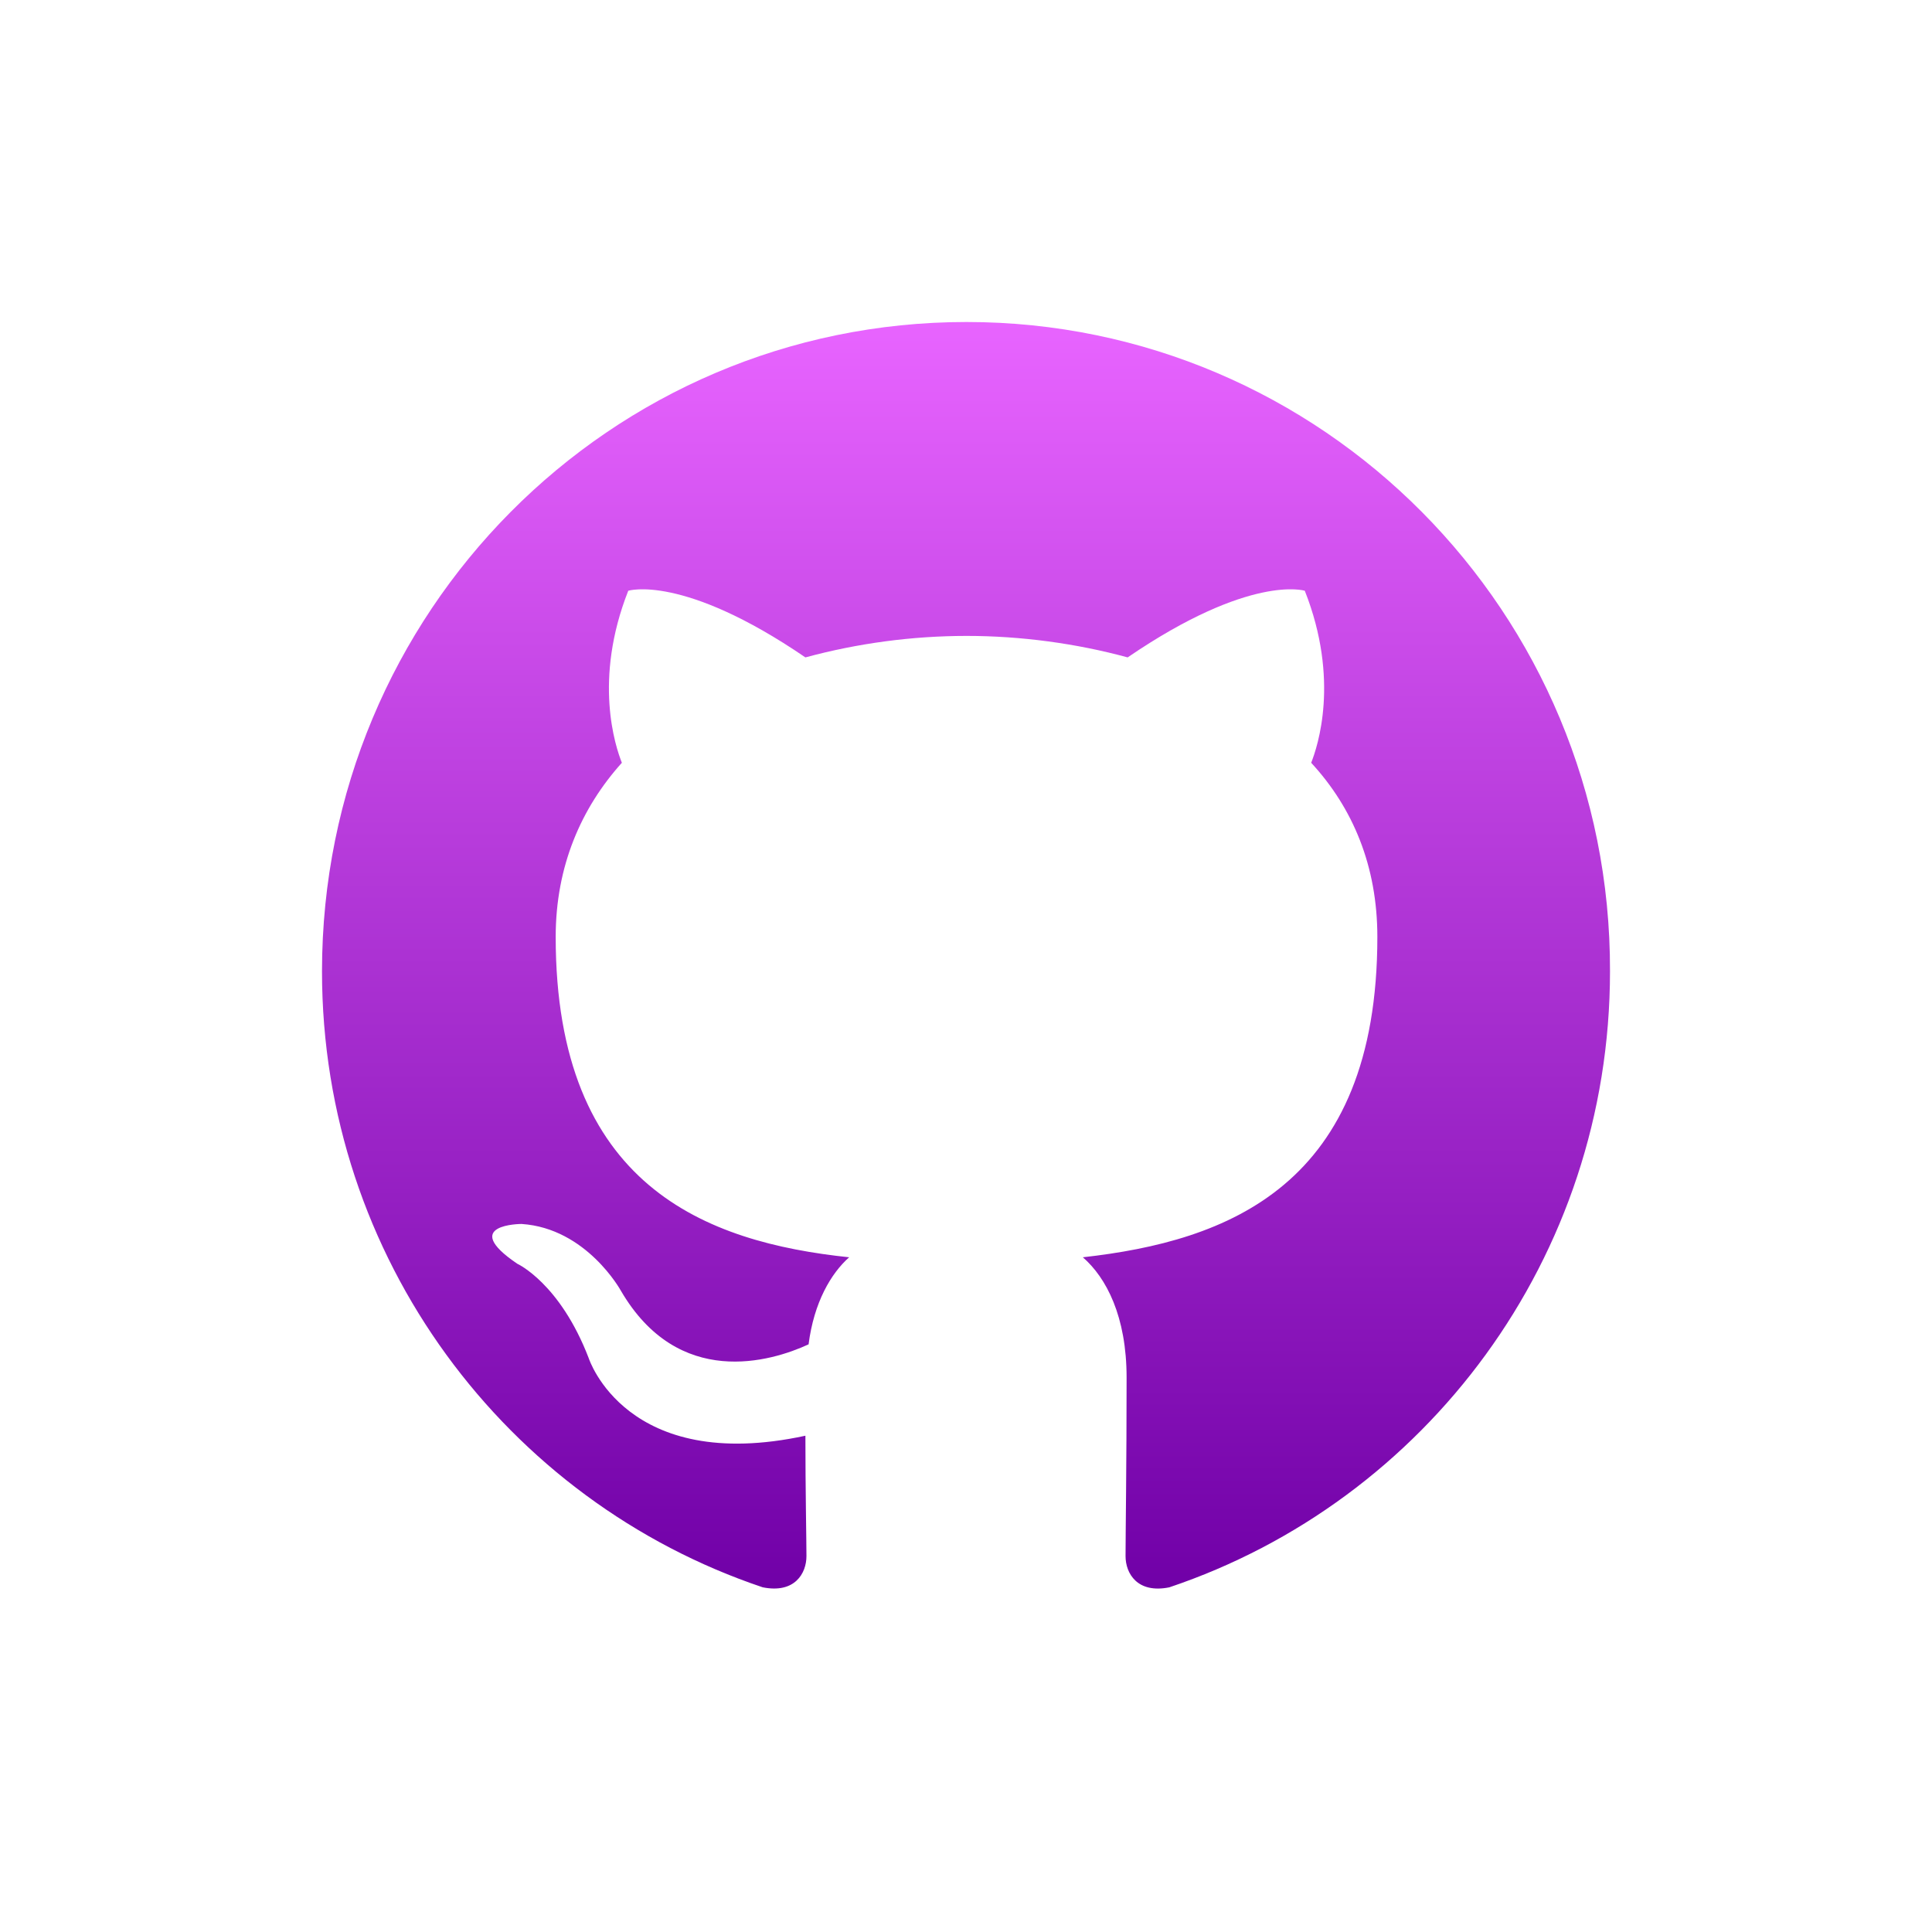
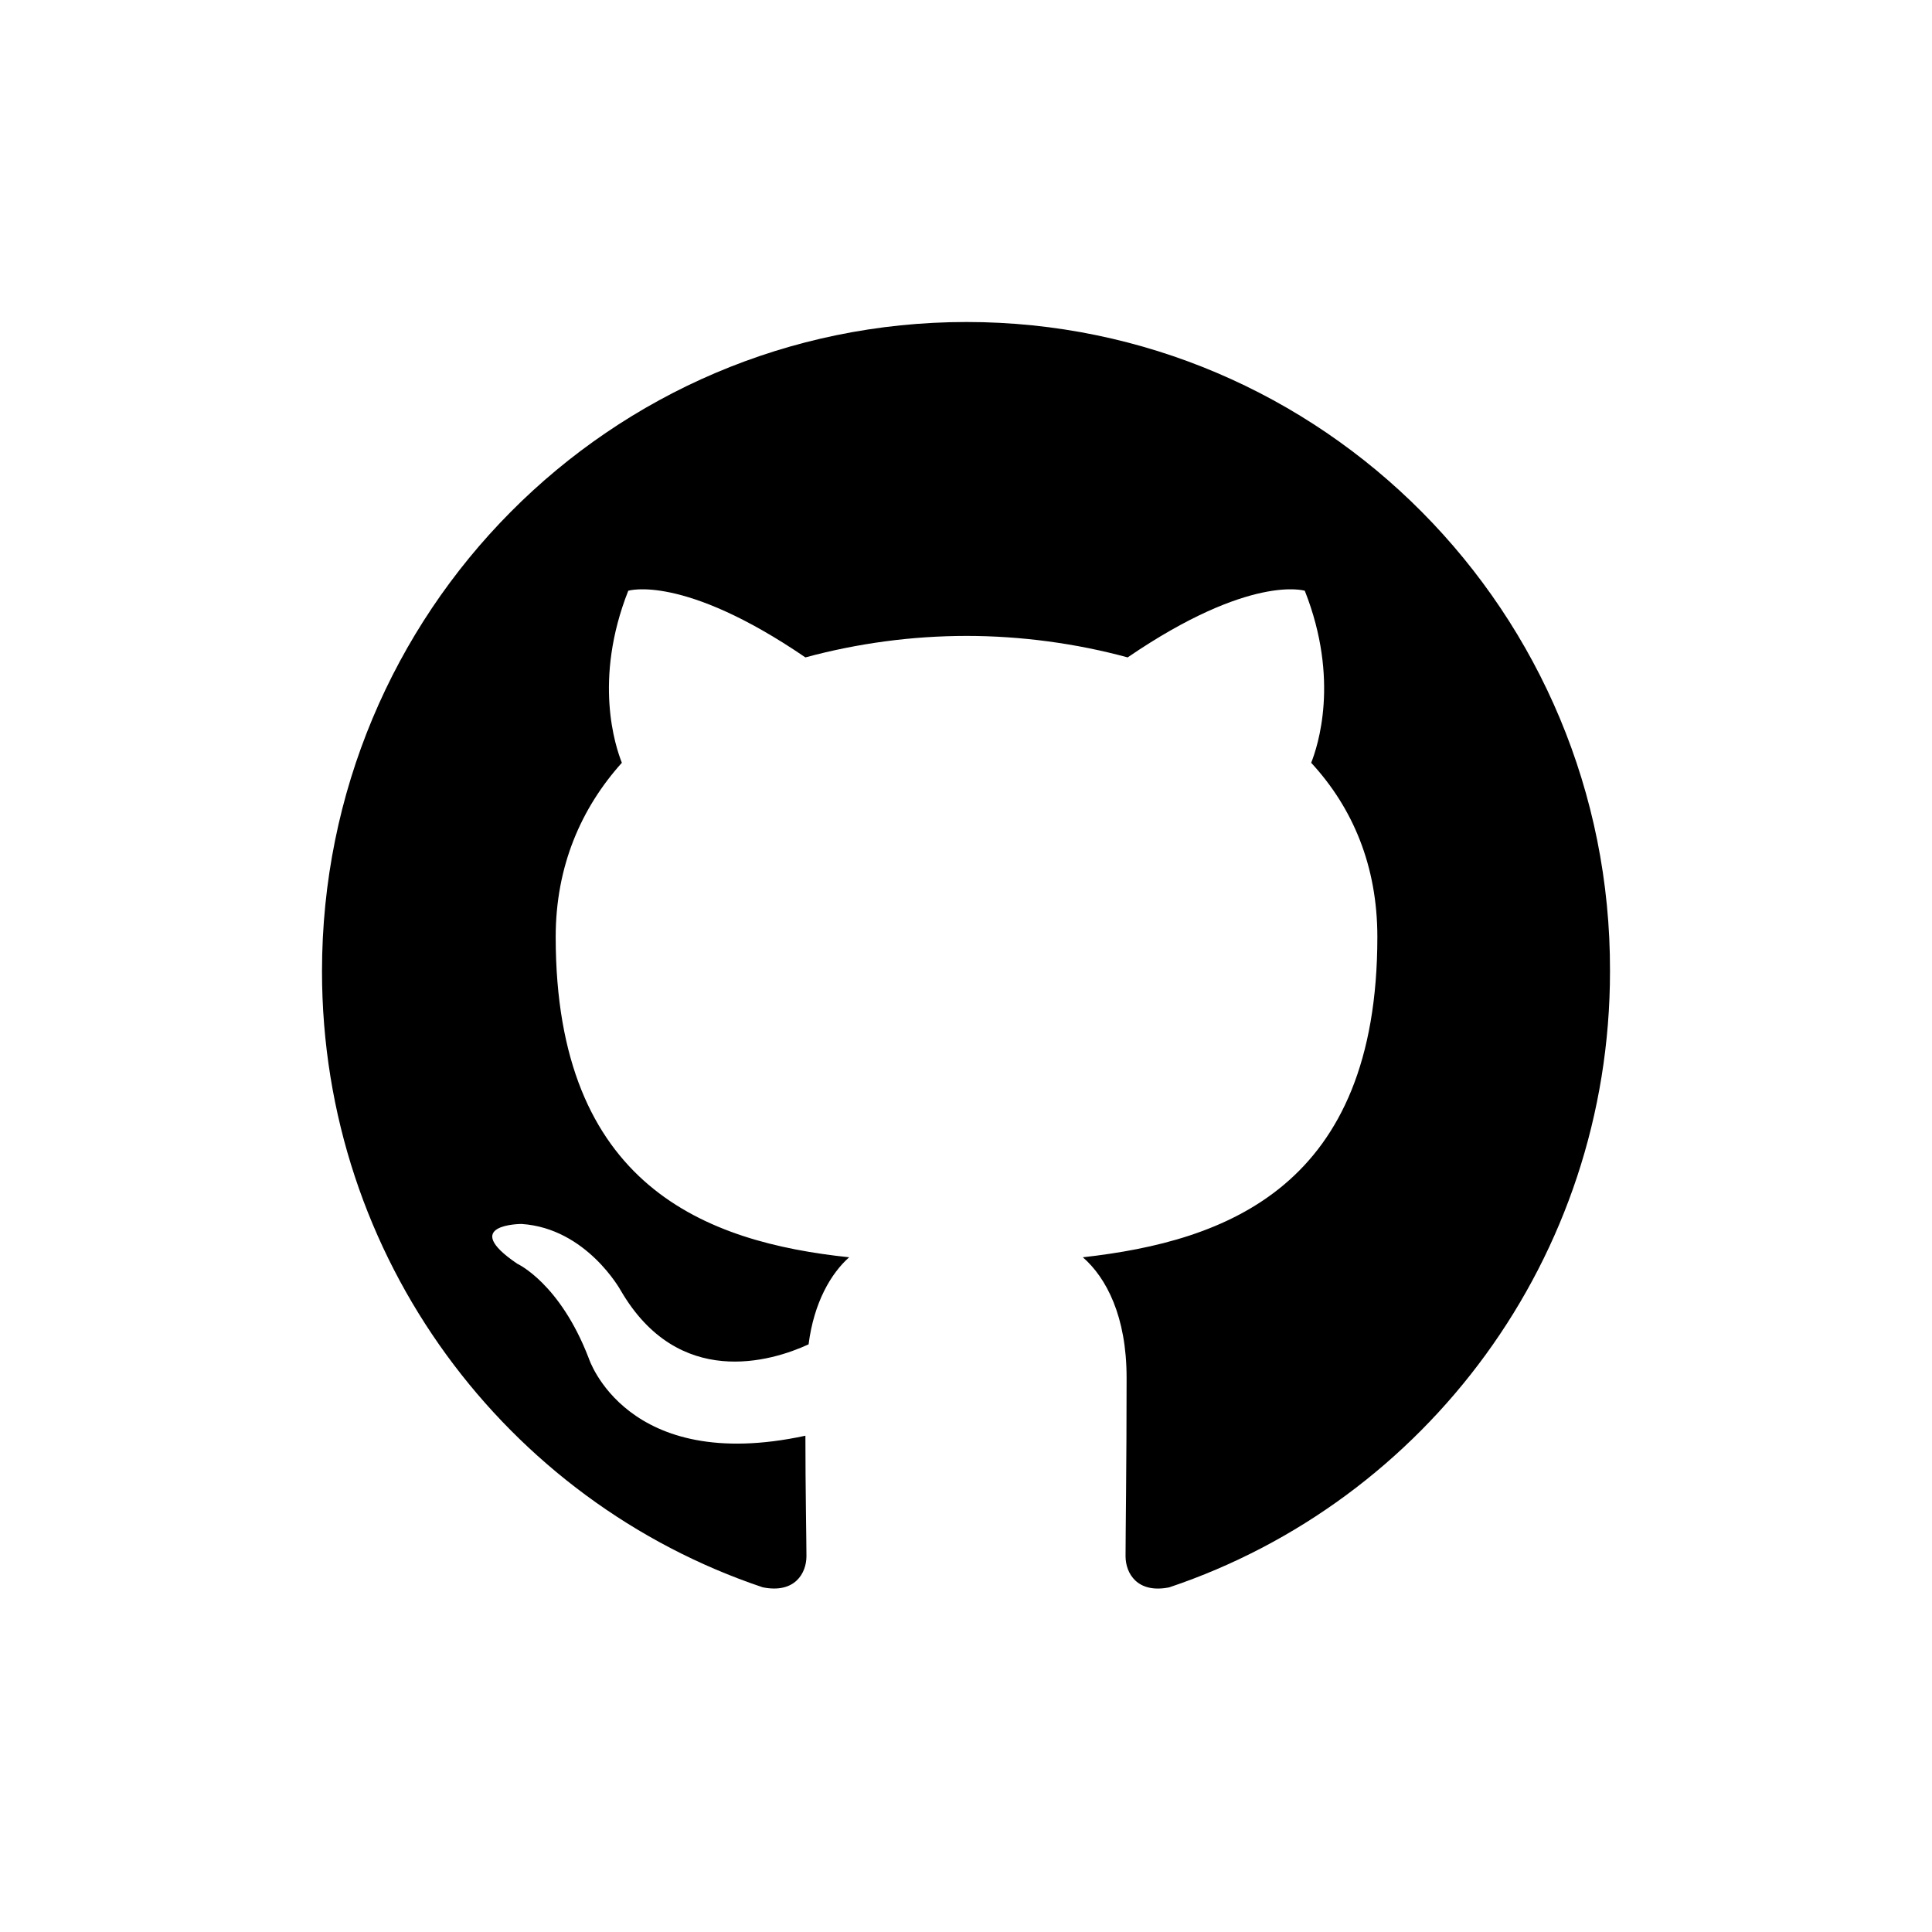
<svg xmlns="http://www.w3.org/2000/svg" width="48" height="48" viewBox="0 0 48 48" fill="none">
-   <path fill-rule="evenodd" clip-rule="evenodd" d="M24.013 8C15.158 8 8 15.211 8 24.132C8 31.263 12.587 37.3 18.949 39.436C19.745 39.597 20.036 39.089 20.036 38.662C20.036 38.288 20.01 37.006 20.01 35.67C15.556 36.632 14.628 33.747 14.628 33.747C13.912 31.878 12.851 31.397 12.851 31.397C11.393 30.409 12.958 30.409 12.958 30.409C14.575 30.516 15.424 32.065 15.424 32.065C16.855 34.522 19.162 33.828 20.089 33.4C20.222 32.358 20.646 31.637 21.097 31.237C17.544 30.863 13.806 29.474 13.806 23.277C13.806 21.515 14.442 20.072 15.45 18.951C15.291 18.55 14.734 16.894 15.609 14.677C15.609 14.677 16.961 14.25 20.01 16.333C21.315 15.98 22.661 15.8 24.013 15.799C25.365 15.799 26.744 15.986 28.016 16.333C31.065 14.25 32.417 14.677 32.417 14.677C33.293 16.894 32.735 18.55 32.576 18.951C33.611 20.072 34.22 21.515 34.22 23.277C34.22 29.474 30.482 30.836 26.903 31.237C27.486 31.744 27.99 32.706 27.99 34.228C27.99 36.391 27.964 38.128 27.964 38.662C27.964 39.089 28.255 39.597 29.05 39.437C35.413 37.299 40 31.263 40 24.132C40.026 15.211 32.842 8 24.013 8Z" fill="url(#paint0_linear_116_6)" />
-   <defs>
-     <linearGradient id="paint0_linear_116_6" x1="24" y1="8" x2="24" y2="39.467" gradientUnits="userSpaceOnUse">
-       <stop stop-color="#E864FF" />
-       <stop offset="1" stop-color="#7000A7" />
-     </linearGradient>
-   </defs>
+   <path fill-rule="evenodd" clip-rule="evenodd" d="M24.013 8C15.158 8 8 15.211 8 24.132C8 31.263 12.587 37.3 18.949 39.436C19.745 39.597 20.036 39.089 20.036 38.662C20.036 38.288 20.01 37.006 20.01 35.67C15.556 36.632 14.628 33.747 14.628 33.747C13.912 31.878 12.851 31.397 12.851 31.397C11.393 30.409 12.958 30.409 12.958 30.409C14.575 30.516 15.424 32.065 15.424 32.065C16.855 34.522 19.162 33.828 20.089 33.4C20.222 32.358 20.646 31.637 21.097 31.237C17.544 30.863 13.806 29.474 13.806 23.277C13.806 21.515 14.442 20.072 15.45 18.951C15.291 18.55 14.734 16.894 15.609 14.677C15.609 14.677 16.961 14.25 20.01 16.333C21.315 15.98 22.661 15.8 24.013 15.799C25.365 15.799 26.744 15.986 28.016 16.333C31.065 14.25 32.417 14.677 32.417 14.677C33.293 16.894 32.735 18.55 32.576 18.951C33.611 20.072 34.22 21.515 34.22 23.277C34.22 29.474 30.482 30.836 26.903 31.237C27.486 31.744 27.99 32.706 27.99 34.228C27.99 36.391 27.964 38.128 27.964 38.662C27.964 39.089 28.255 39.597 29.05 39.437C35.413 37.299 40 31.263 40 24.132C40.026 15.211 32.842 8 24.013 8Z" fill="currentColor" />
</svg>
